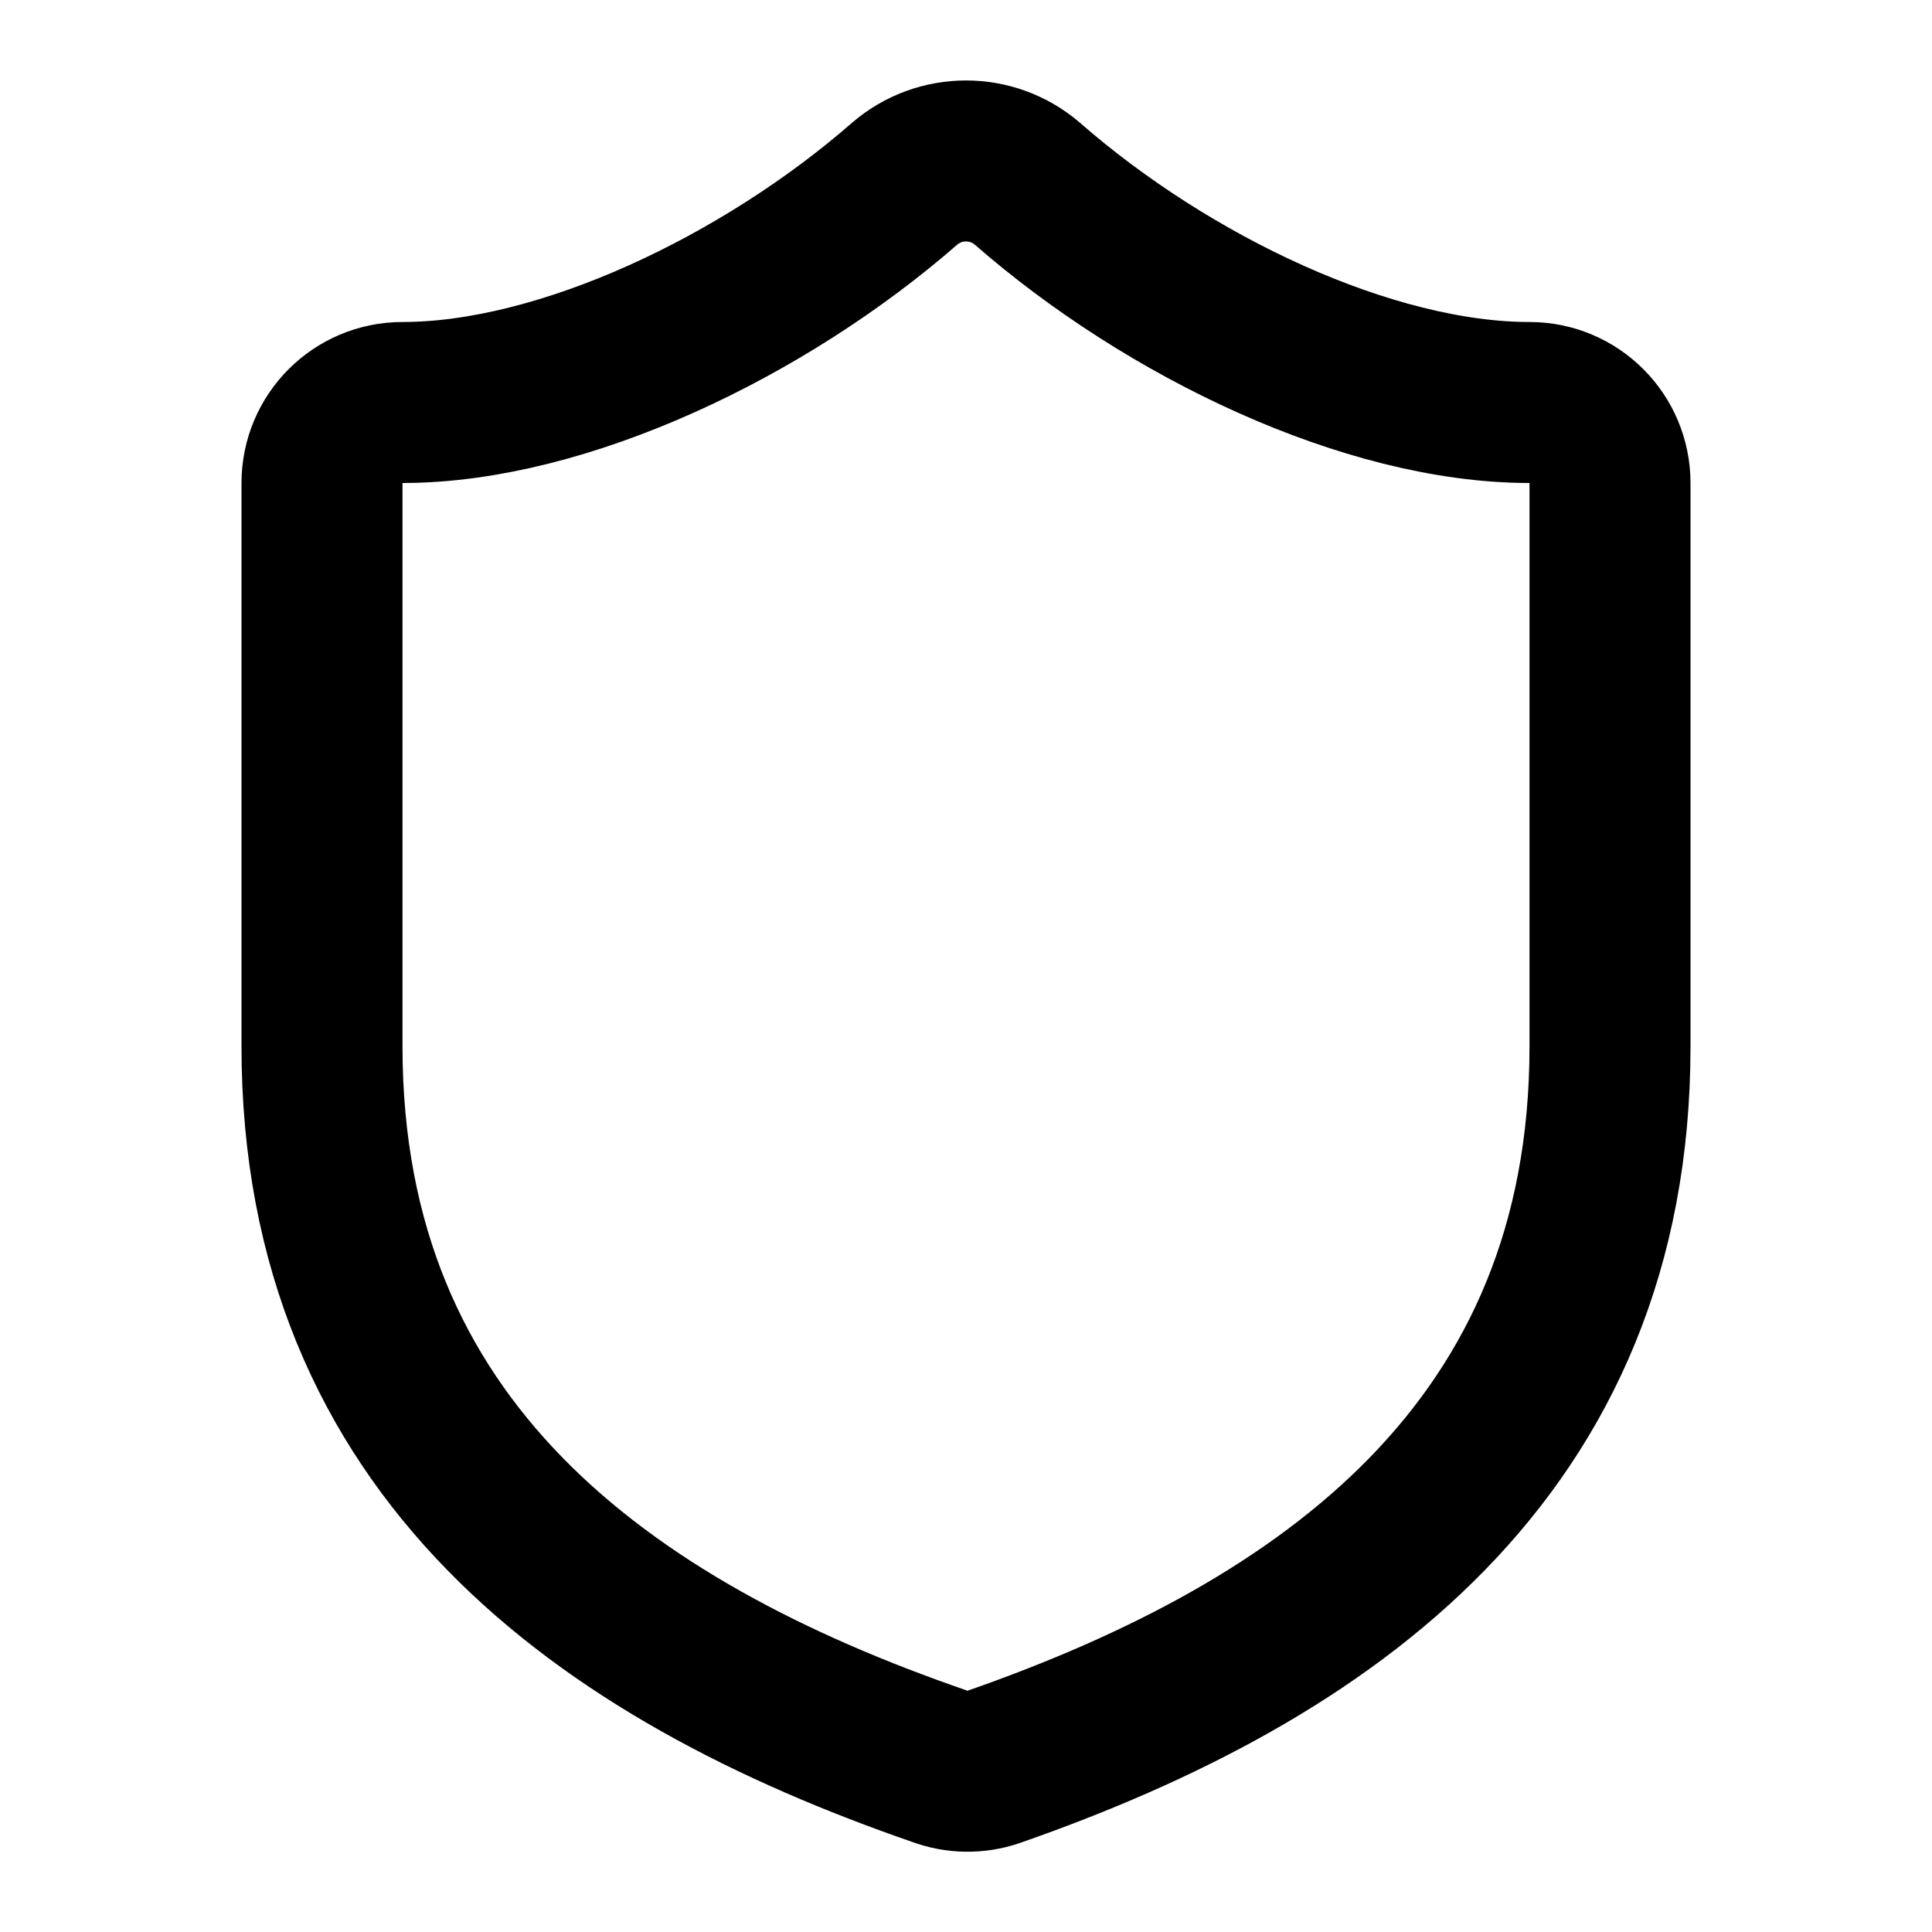
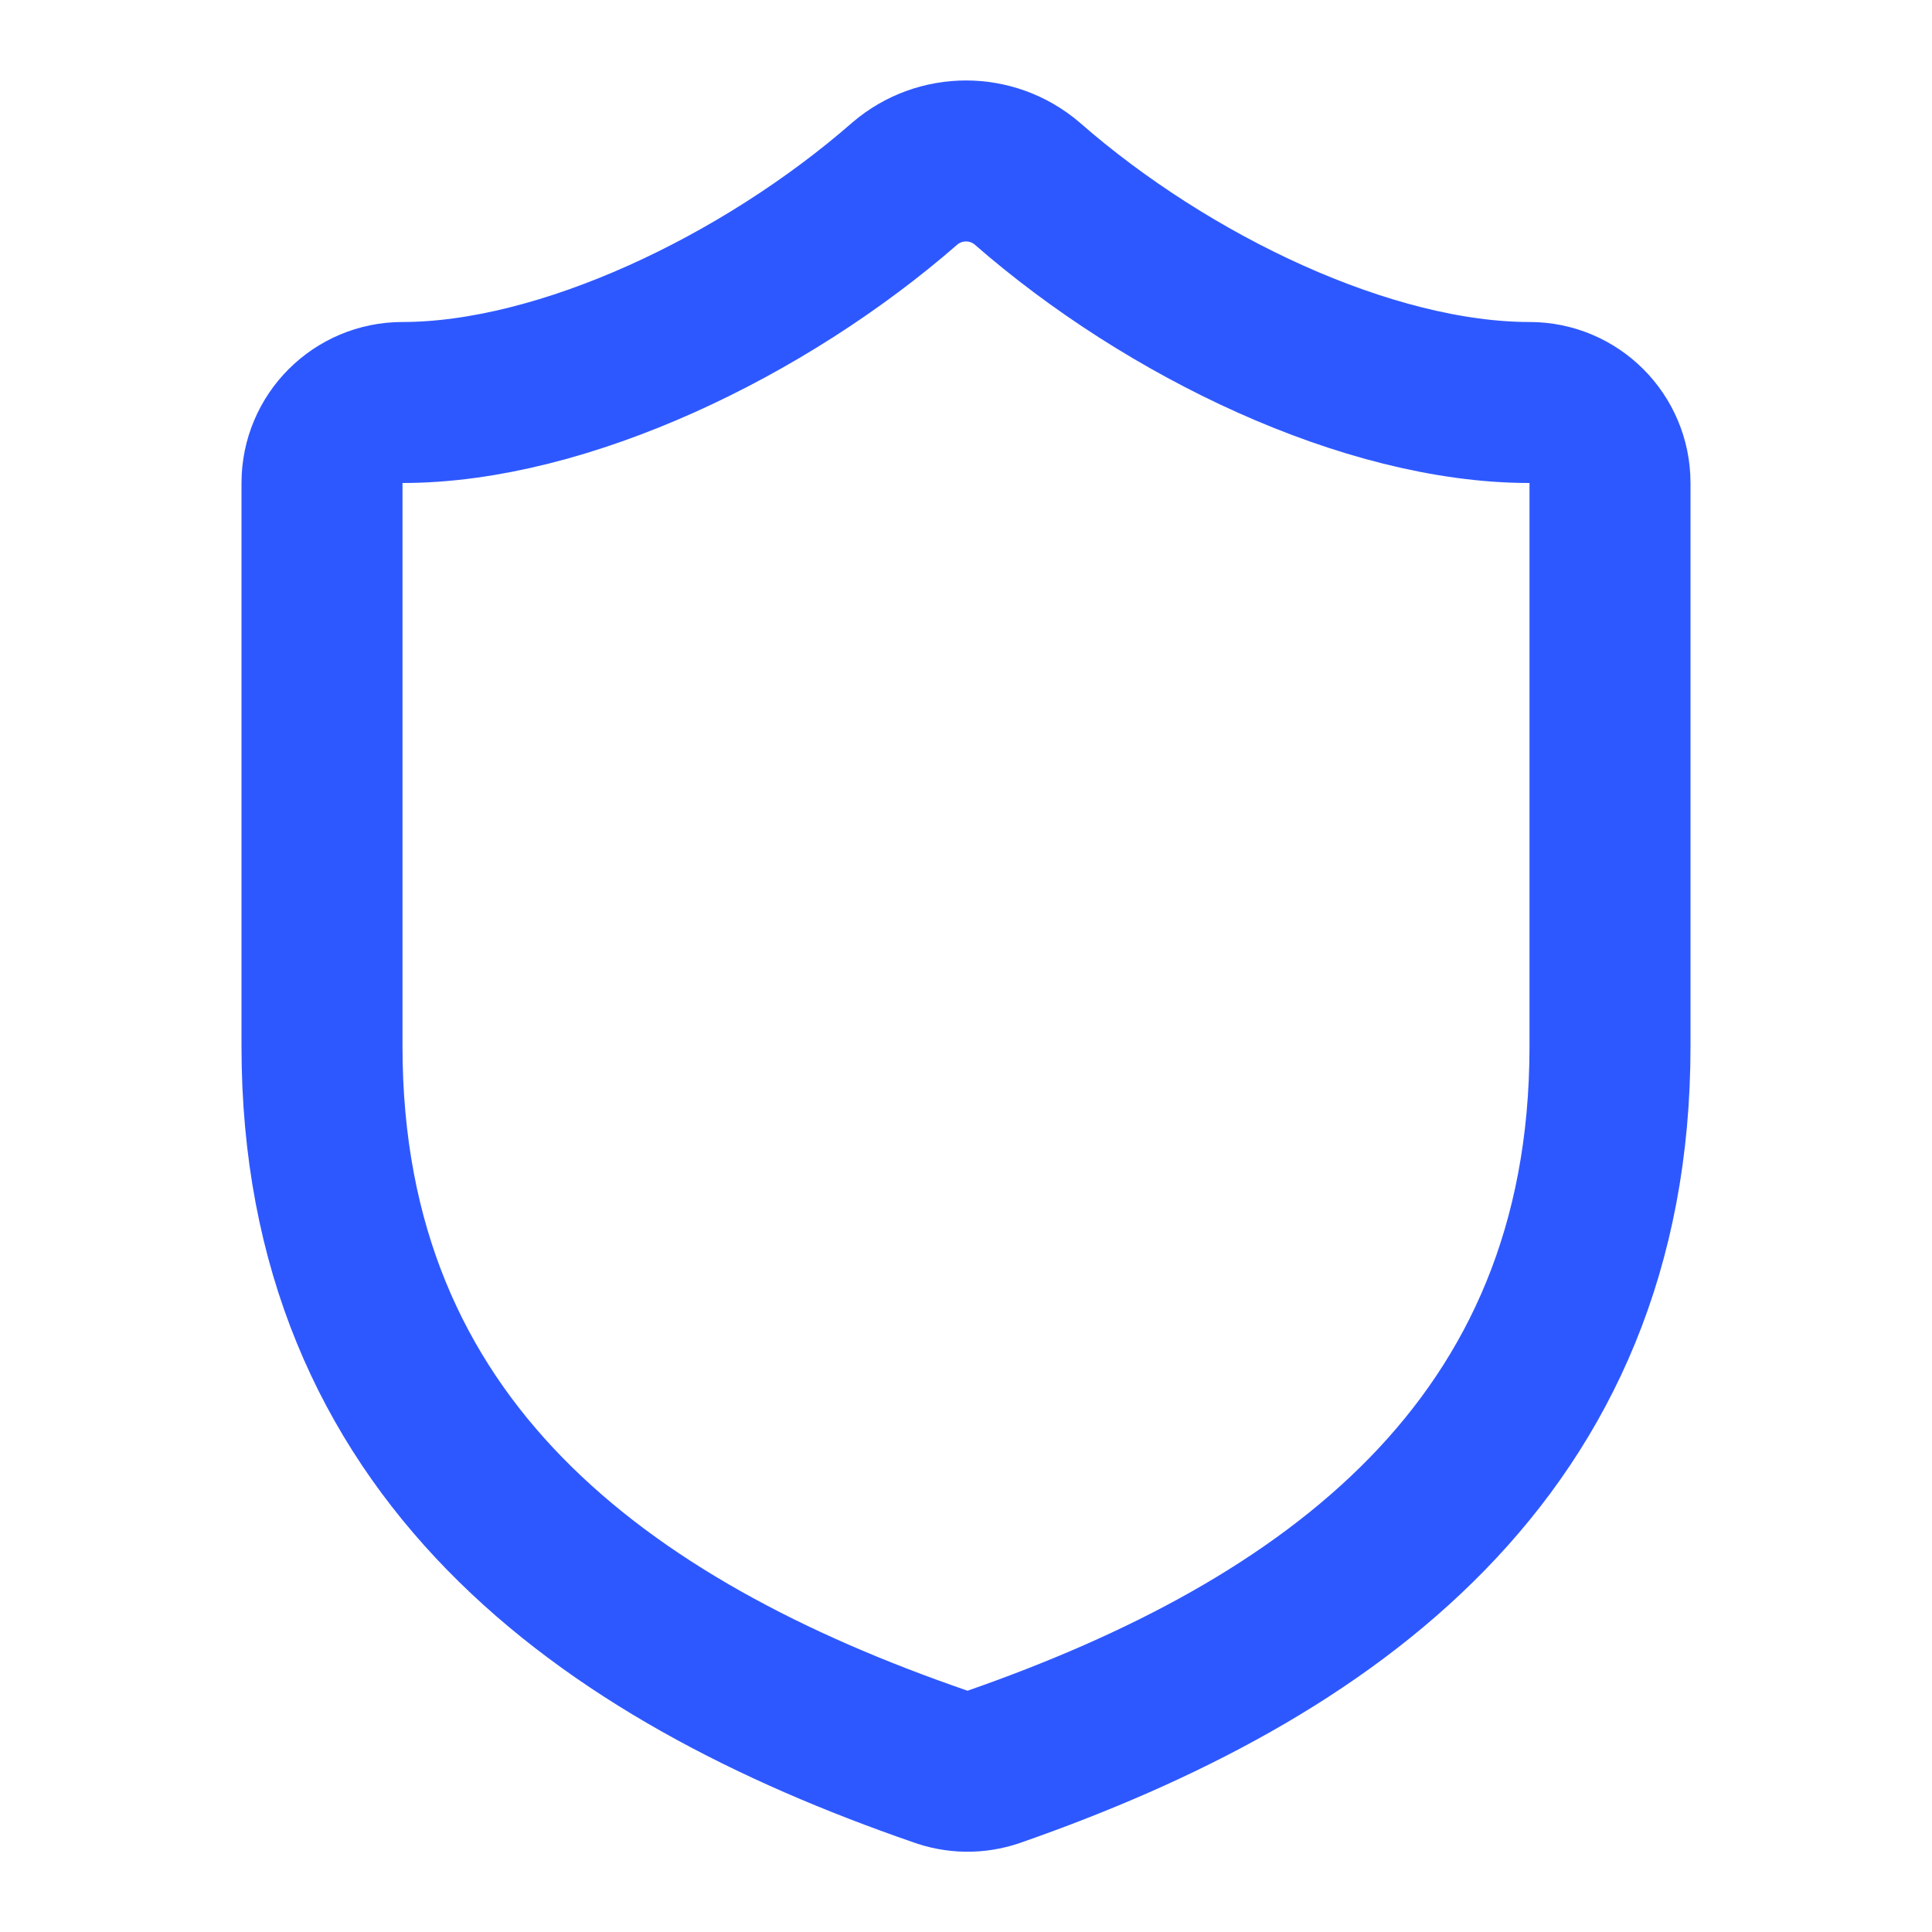
- <svg xmlns="http://www.w3.org/2000/svg" width="24" height="24" viewBox="0 0 24 24" fill="none" stroke="currentColor" stroke-width="2" stroke-linecap="round" stroke-linejoin="round" class="lucide lucide-shield-icon lucide-shield">
+ <svg xmlns="http://www.w3.org/2000/svg" width="24" height="24" viewBox="0 0 24 24" fill="none" stroke="#2e58ff" stroke-width="2" stroke-linecap="round" stroke-linejoin="round" class="lucide lucide-shield-icon lucide-shield">
  <path d="M20 13c0 5-3.5 7.5-7.66 8.95a1 1 0 0 1-.67-.01C7.5 20.5 4 18 4 13V6a1 1 0 0 1 1-1c2 0 4.5-1.2 6.24-2.72a1.17 1.17 0 0 1 1.52 0C14.51 3.81 17 5 19 5a1 1 0 0 1 1 1z" />
</svg>
